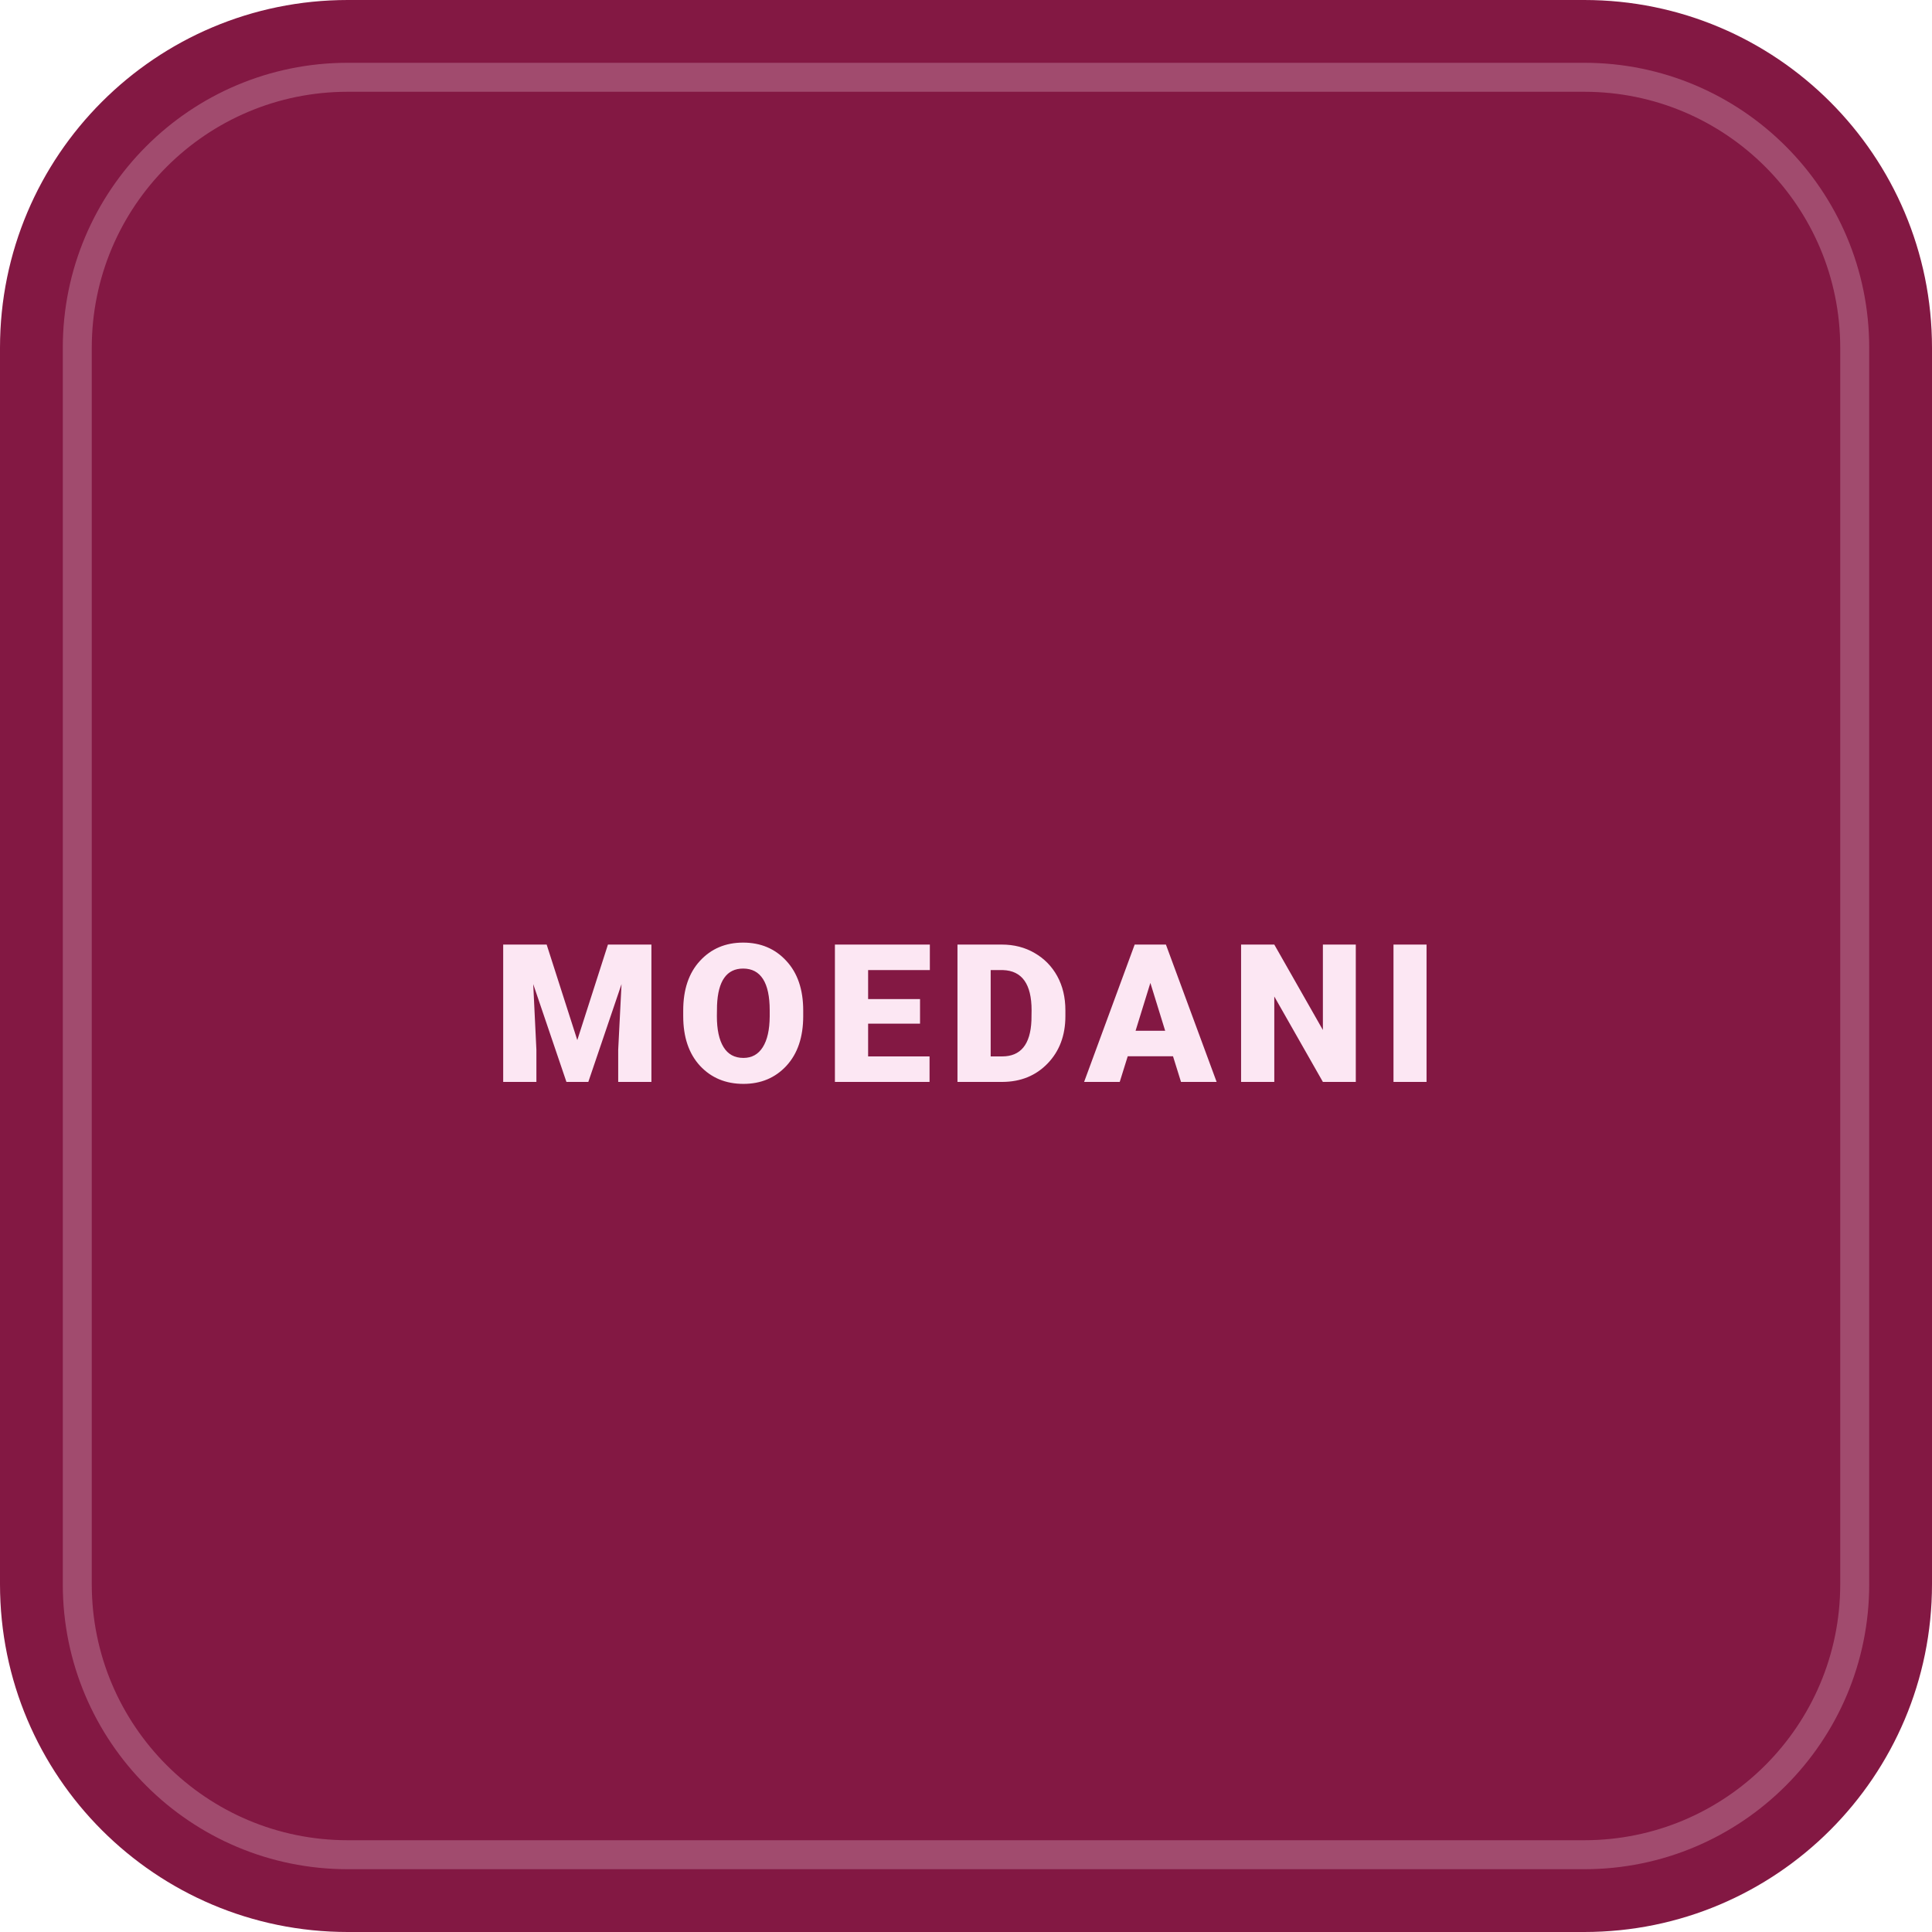
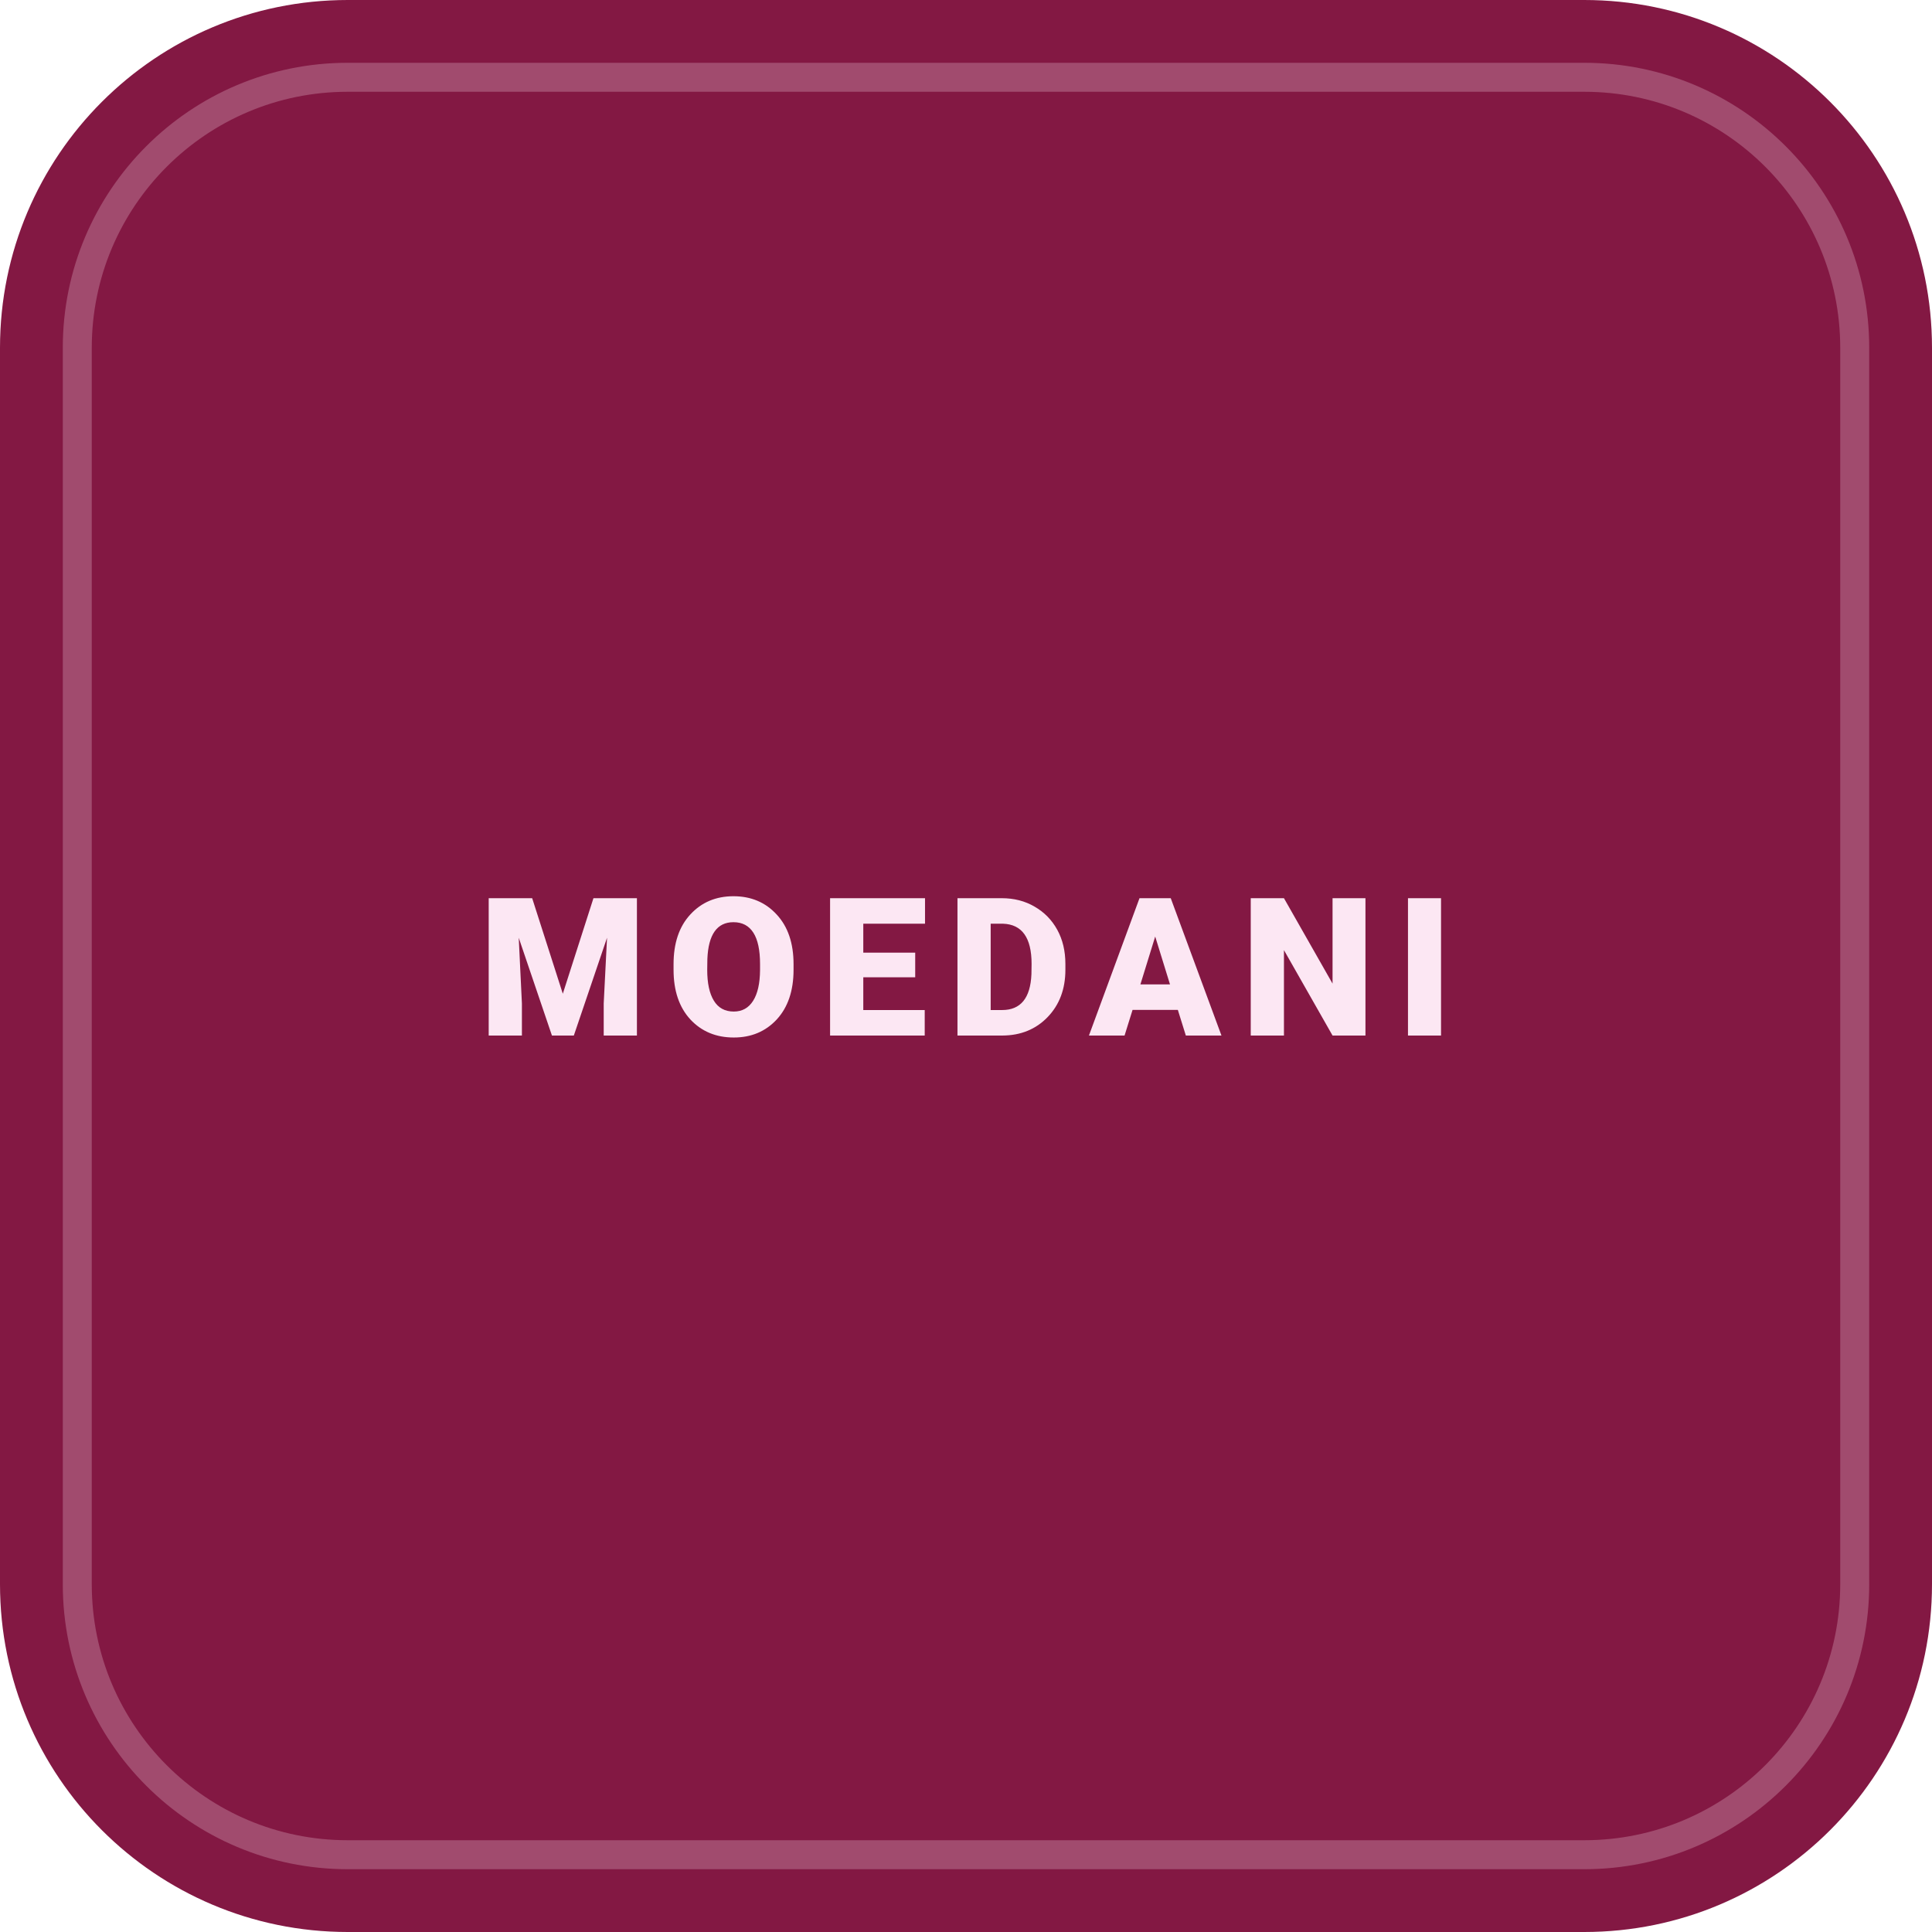
<svg xmlns="http://www.w3.org/2000/svg" viewBox="0 0 200 200" width="200" height="200">
  <rect width="200" height="200" rx="36" fill="#831843" />
  <rect x="8" y="8" width="184" height="184" rx="28" fill="none" stroke="#FCE7F3" stroke-opacity="0.25" stroke-width="3" />
-   <text x="100" y="112" font-family="-apple-system, BlinkMacSystemFont, Segoe UI, Roboto, sans-serif" font-weight="900" font-size="20" fill="#FCE7F3" text-anchor="middle" letter-spacing="1.5">MOEDANI</text>
+   <text x="100" y="107.2" font-family="-apple-system, BlinkMacSystemFont, Segoe UI, Roboto, sans-serif" font-weight="900" font-size="20" fill="#FCE7F3" text-anchor="middle" letter-spacing="2">MOEDANI</text>
</svg>
